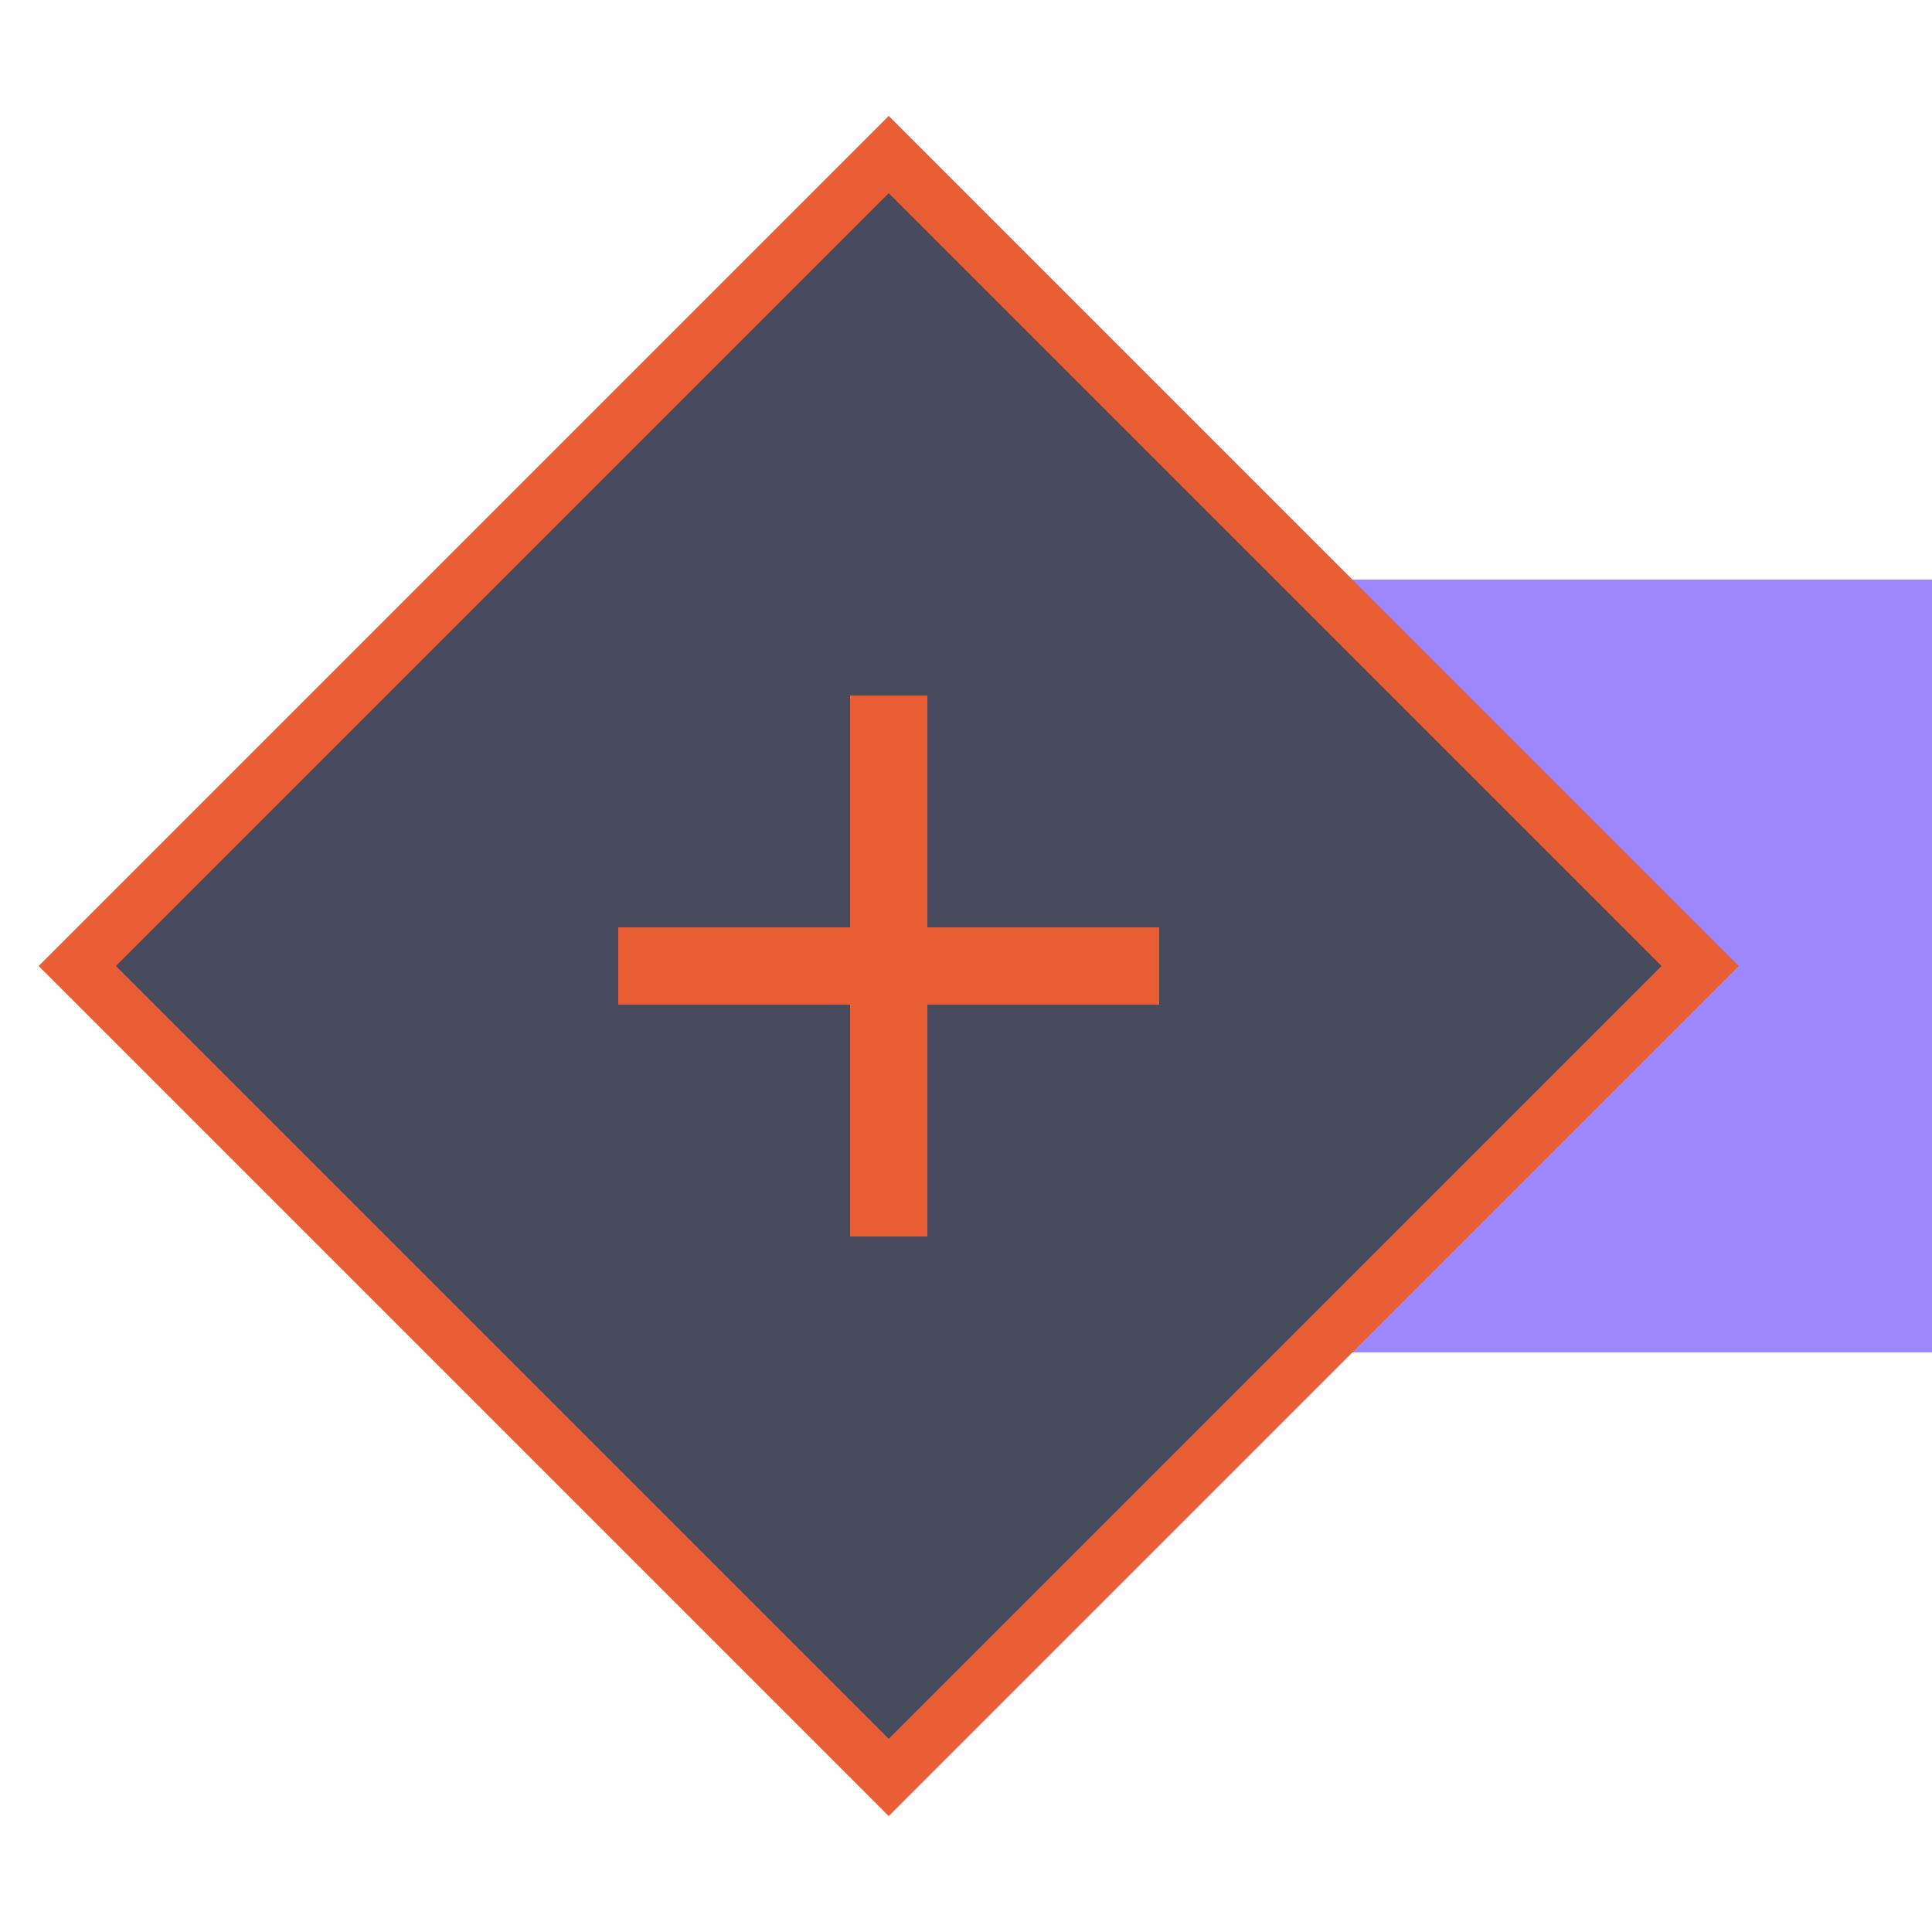
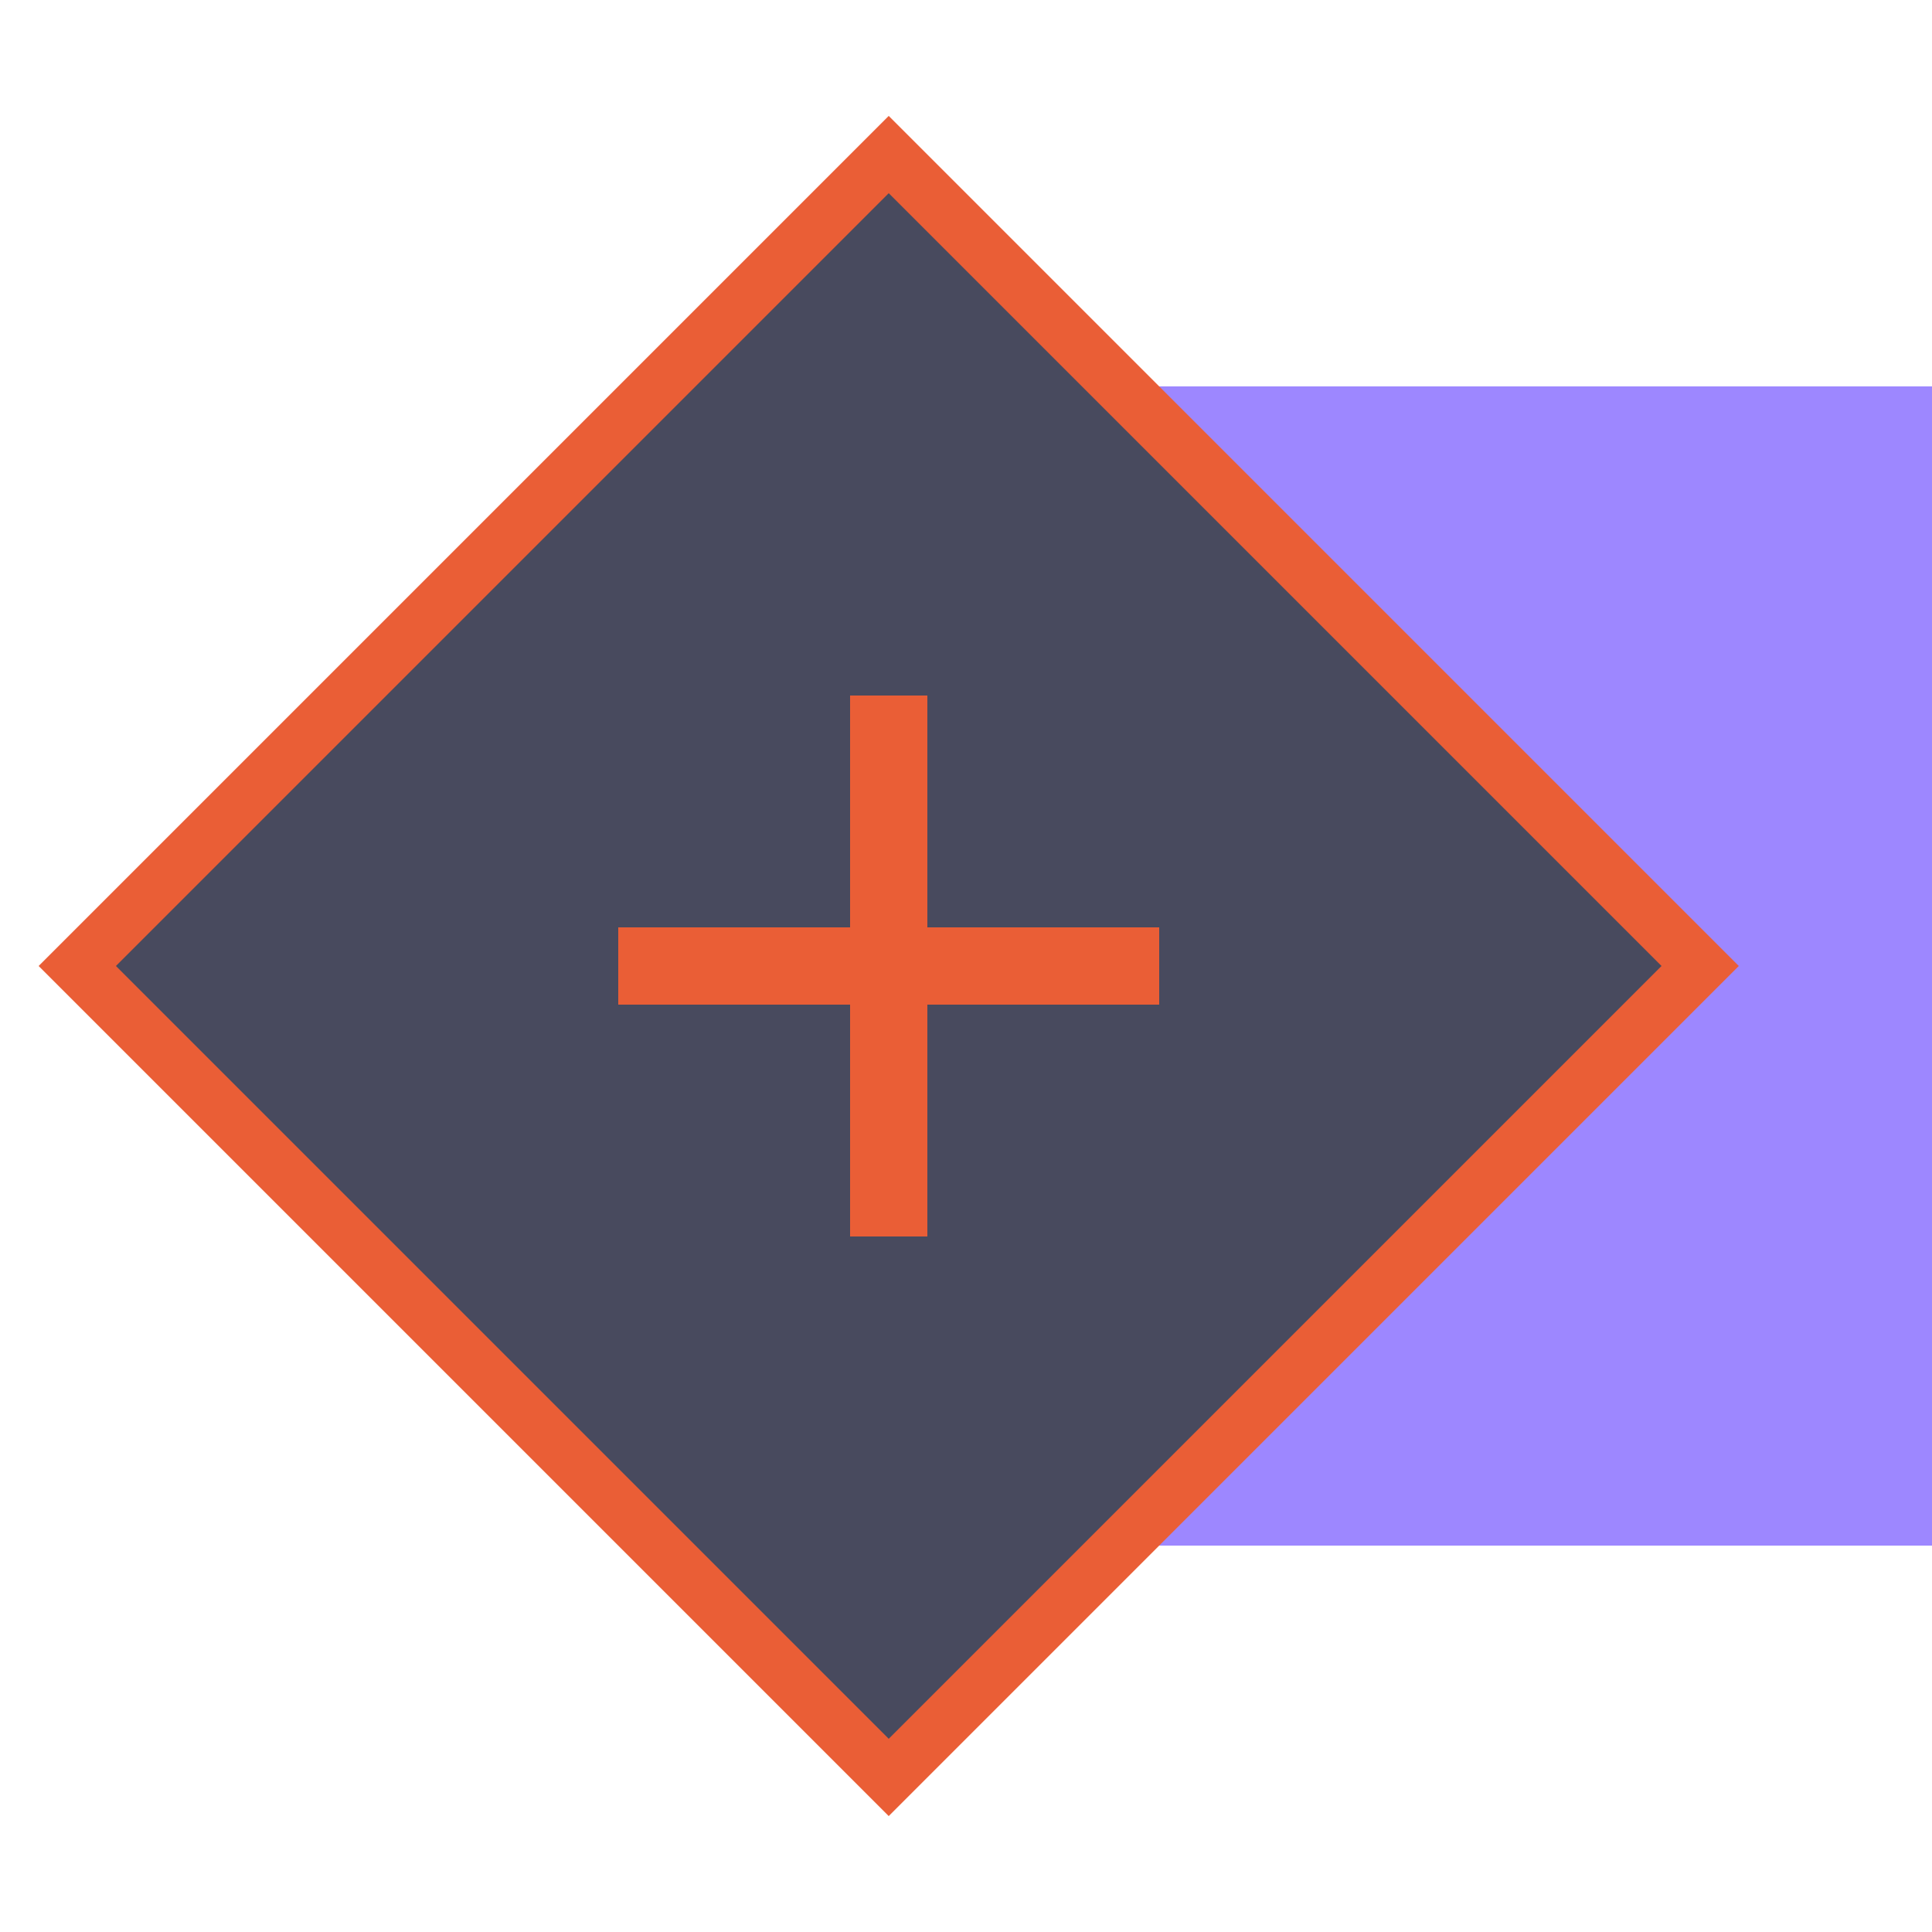
- <svg xmlns="http://www.w3.org/2000/svg" width="25" height="25" viewBox="0 0 25 25">
-   <g fill="none" fill-rule="evenodd">
-     <rect width="12" height="10" x="13" y="7.5" fill="#9D87FF" />
-     <polygon fill="#EA5E36" fill-rule="nonzero" points="11.5 1.5 .5 12.5 11.5 23.5 22.5 12.5" />
-     <path fill="#484A5E" fill-rule="nonzero" d="M11.5,2.5 L21.5,12.5 L11.5,22.5 L1.5,12.5 L11.5,2.5 Z M12,9 L11,9 L11,12 L8,12 L8,13 L11,13 L11,16 L12,16 L12,13 L15,13 L15,12 L12,12 L12,9 Z" />
+ <svg xmlns="http://www.w3.org/2000/svg" width="25px" height="25px" viewBox="0 0 25 25" version="1.1">
+   <g id="property-add-l" stroke="none" stroke-width="1" fill="none" fill-rule="evenodd">
+     <rect id="connection" fill="#9D87FF" x="13" y="5" width="12" height="15" />
+     <polygon id="Path-9" fill="#EA5E36" fill-rule="nonzero" points="11.5 1.5 0.5 12.5 11.5 23.5 22.5 12.5" />
+     <path d="M11.5,2.5 L21.5,12.5 L11.5,22.5 L1.5,12.5 L11.5,2.5 Z M12,9 L11,9 L11,12 L8,12 L8,13 L11,13 L11,16 L12,16 L12,13 L15,13 L15,12 L12,12 L12,9 Z" id="Combined-Shape" fill="#484A5E" fill-rule="nonzero" />
  </g>
</svg>
